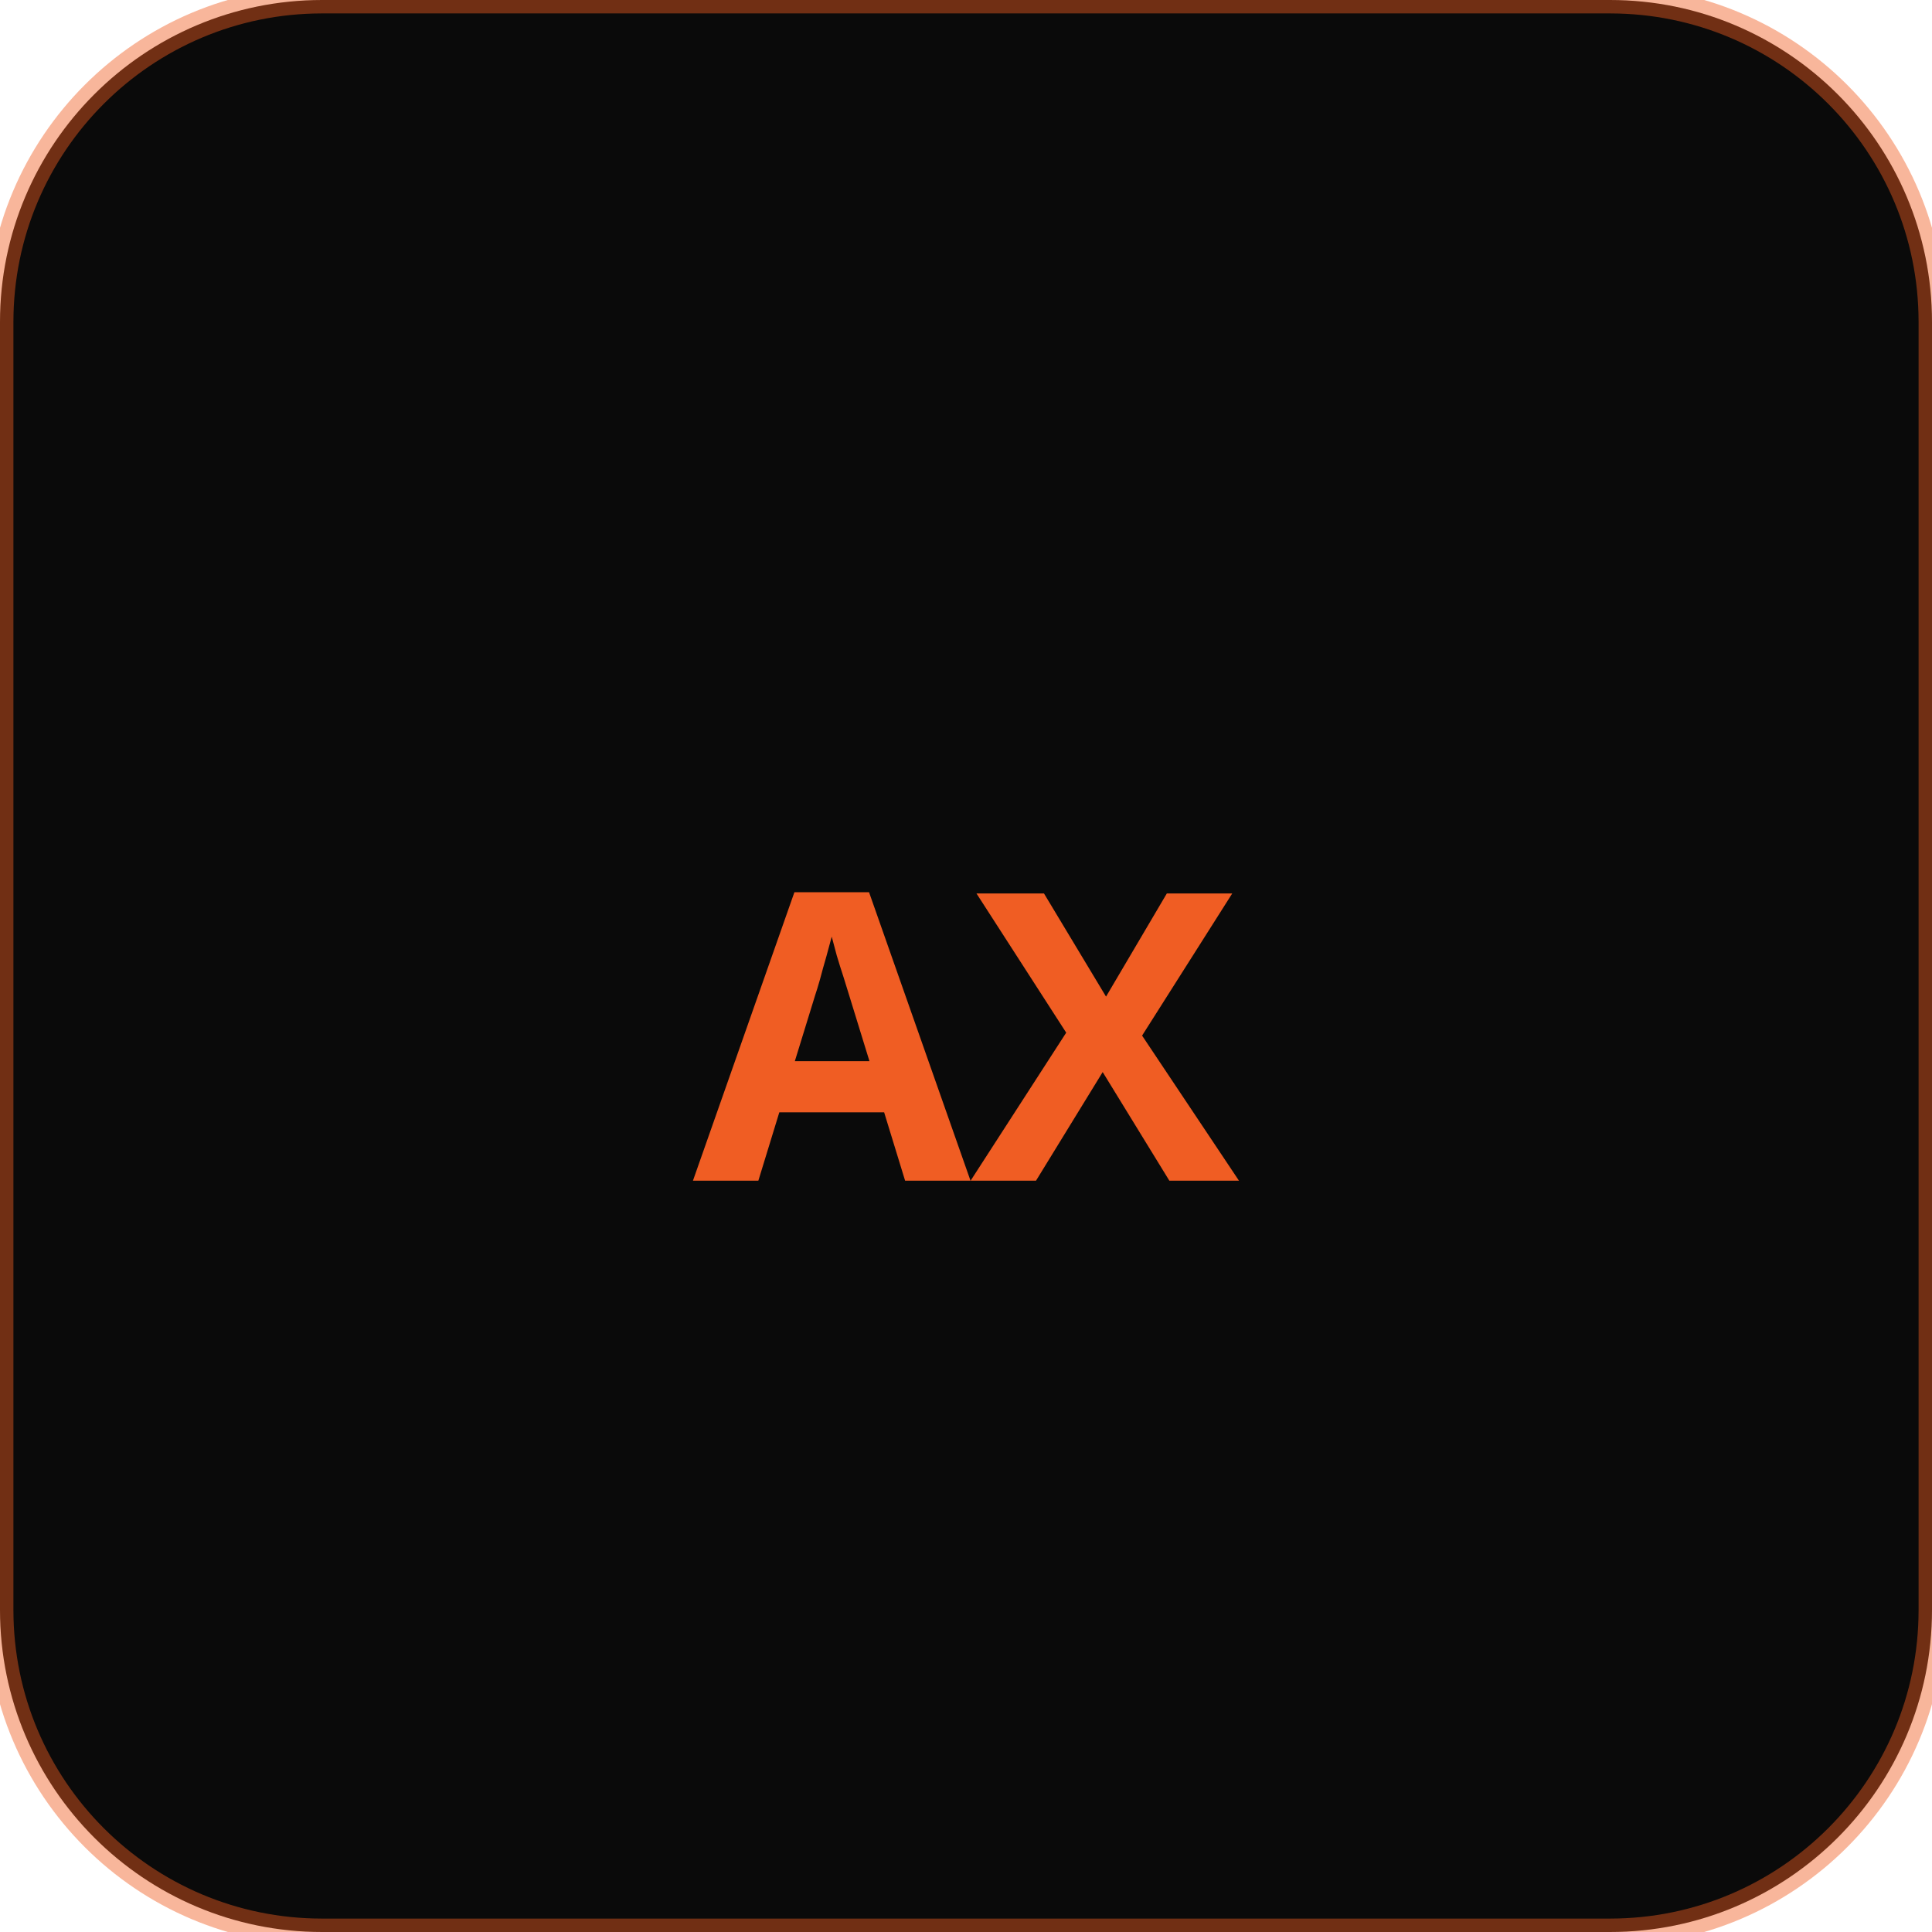
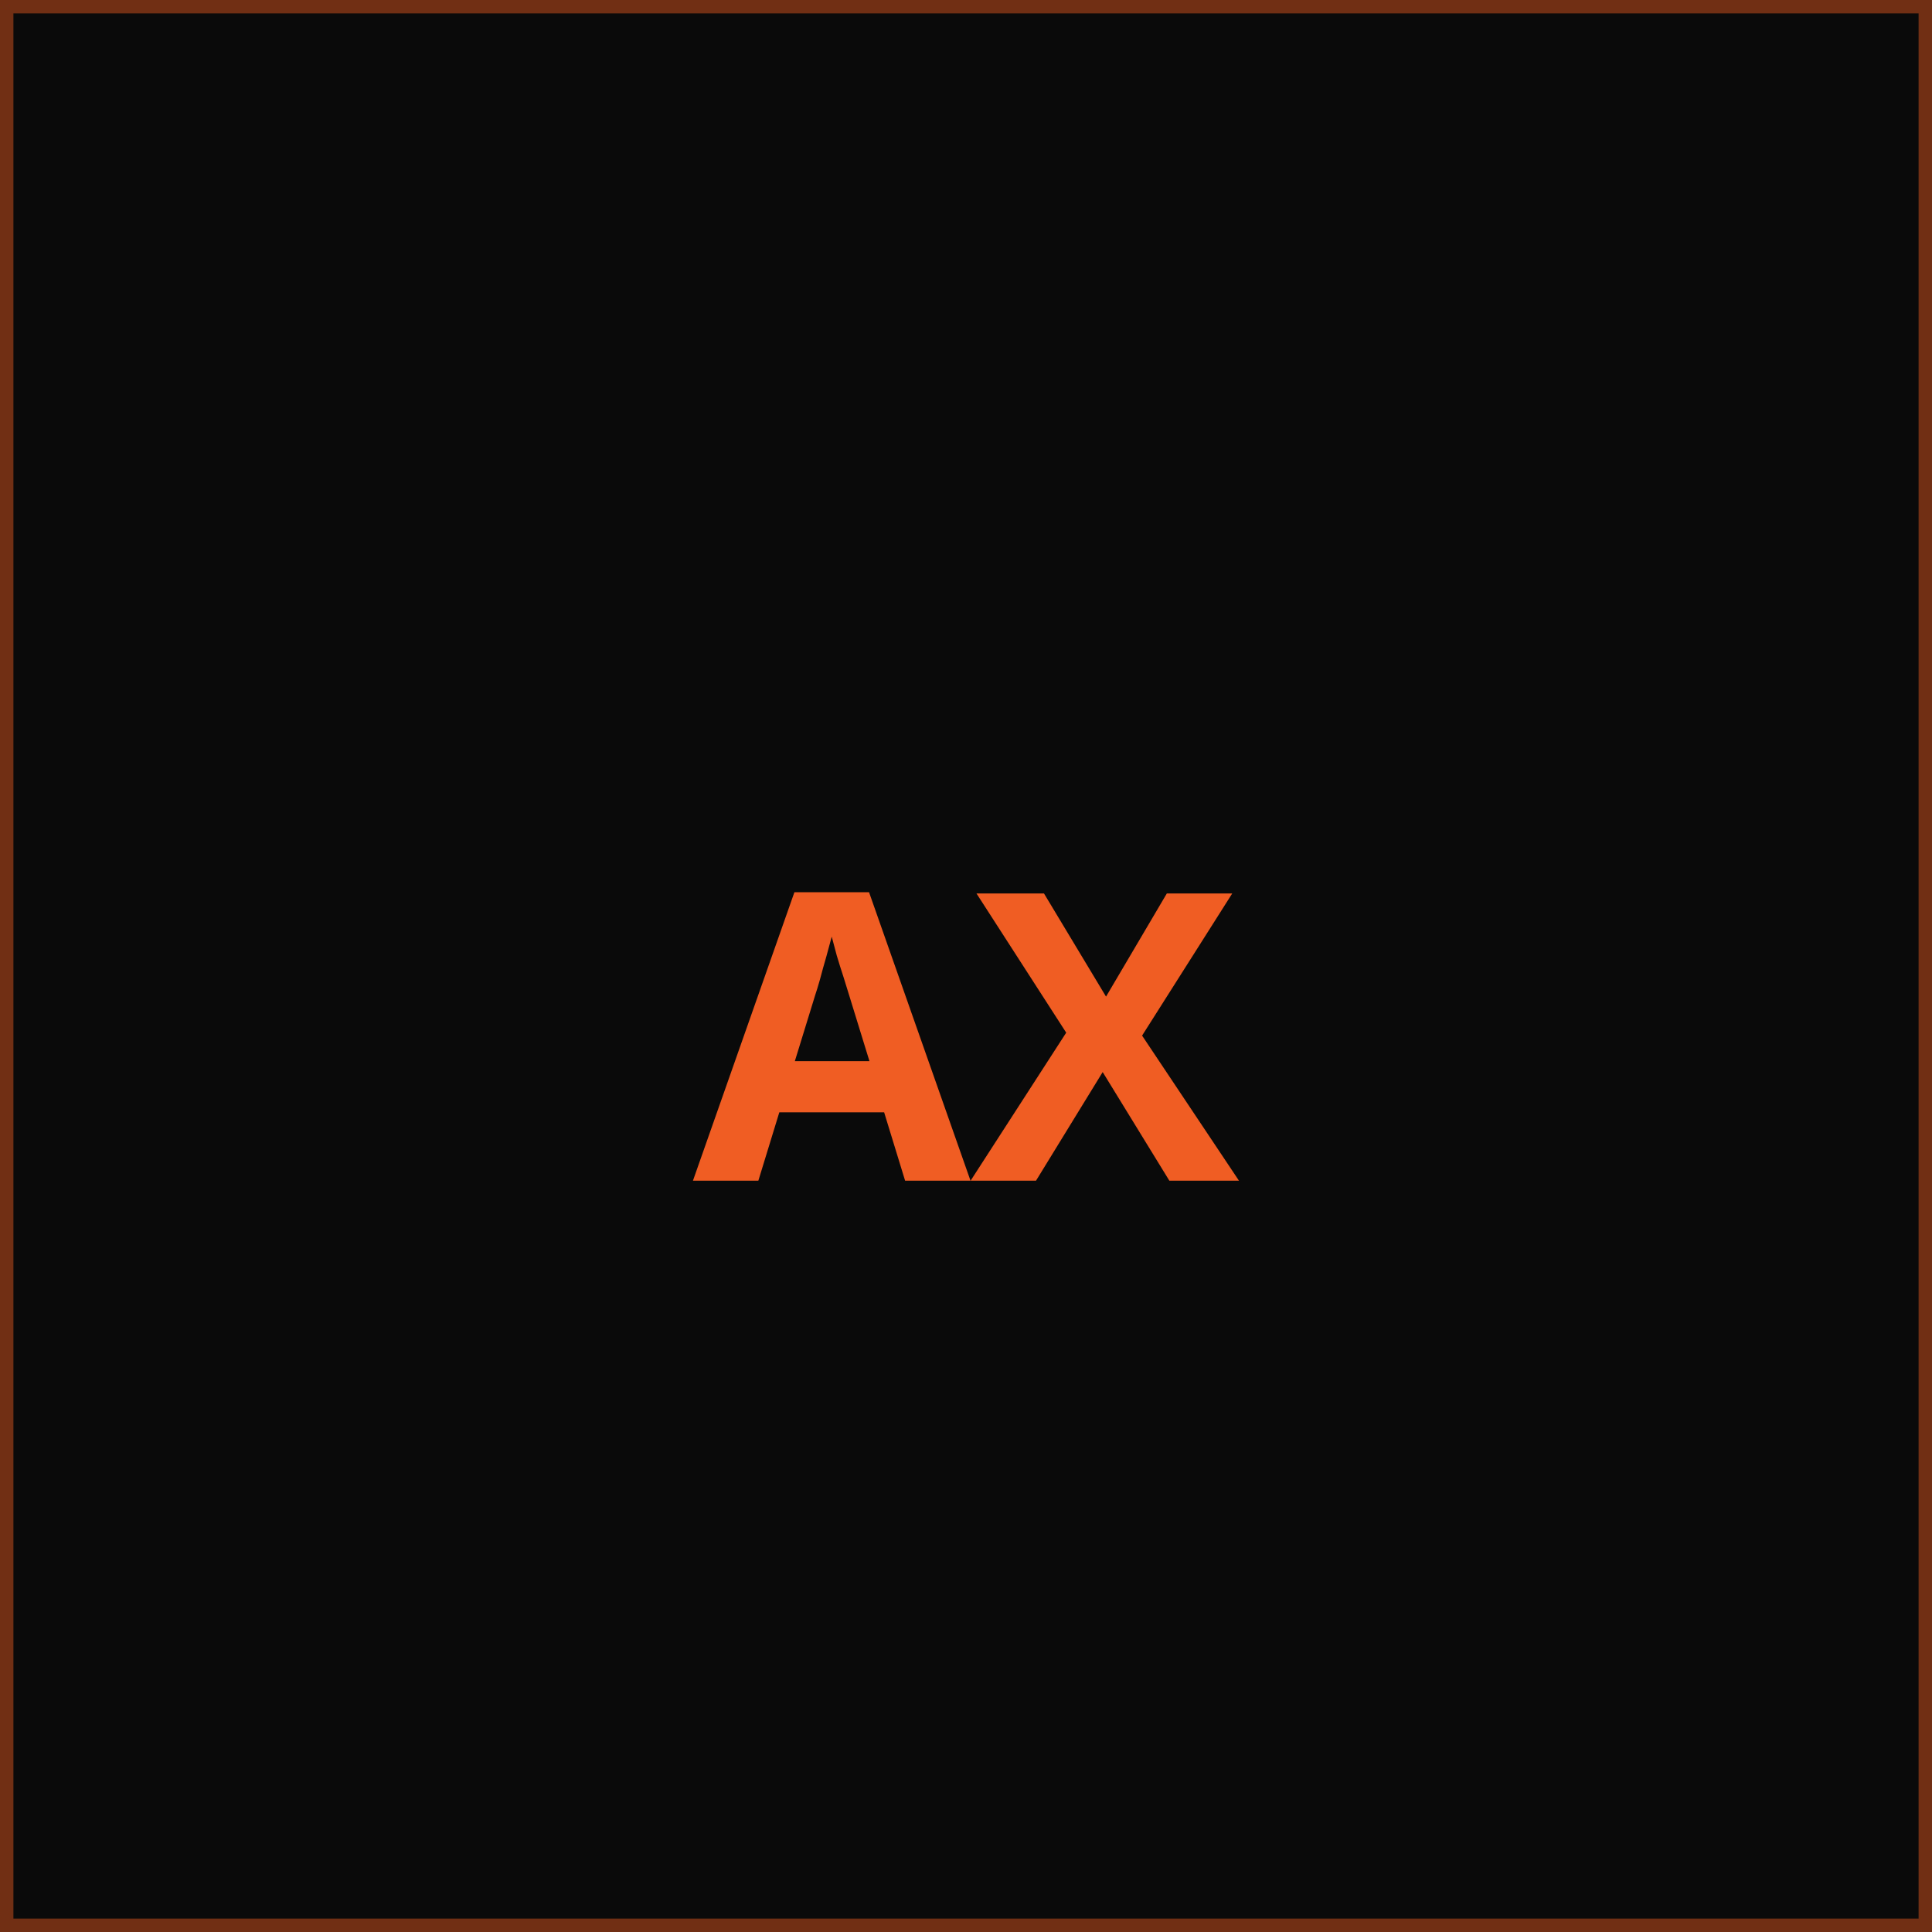
<svg xmlns="http://www.w3.org/2000/svg" width="72" height="72" viewBox="0 0 72 72" fill="none">
-   <rect width="72" height="72" rx="12" fill="#0a0a0a" stroke="#F05D23" stroke-opacity="0.45" />
+   <rect width="72" height="72" fill="#0a0a0a" stroke="#F05D23" stroke-opacity="0.45" />
  <text x="36" y="44" text-anchor="middle" fill="#F05D23" font-family="system-ui,Segoe UI,sans-serif" font-size="15" font-weight="600">AX</text>
</svg>
